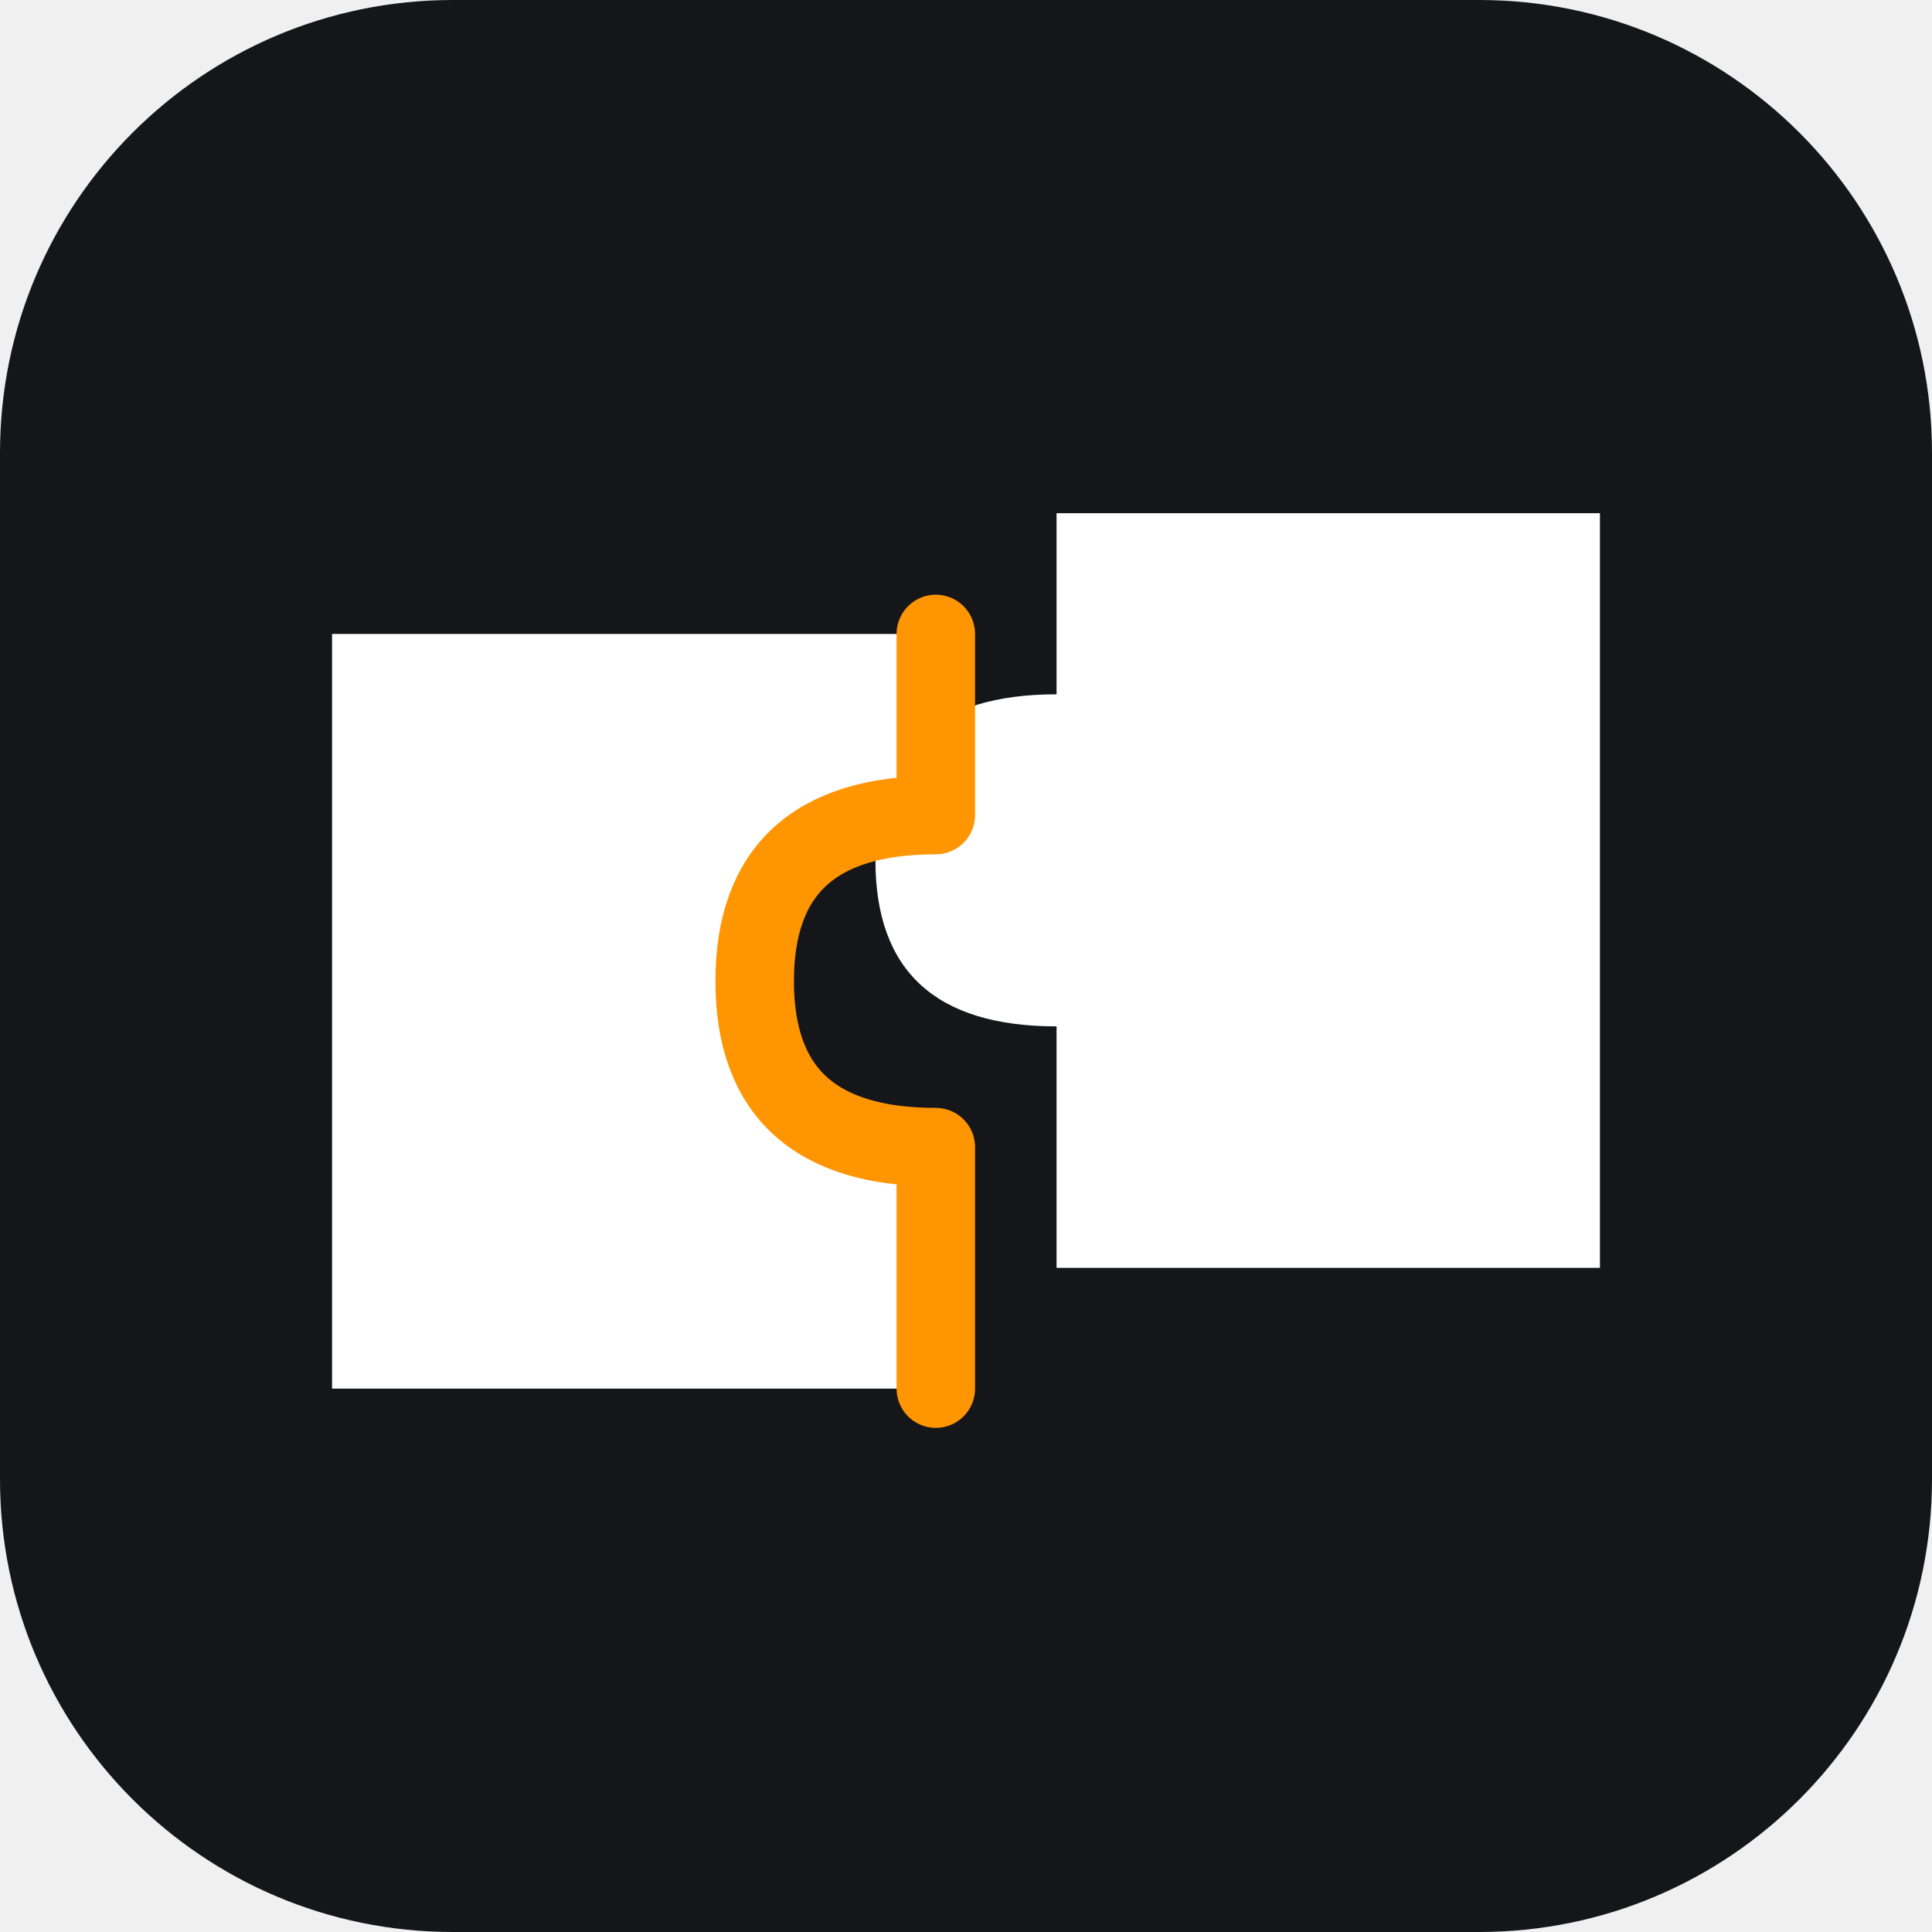
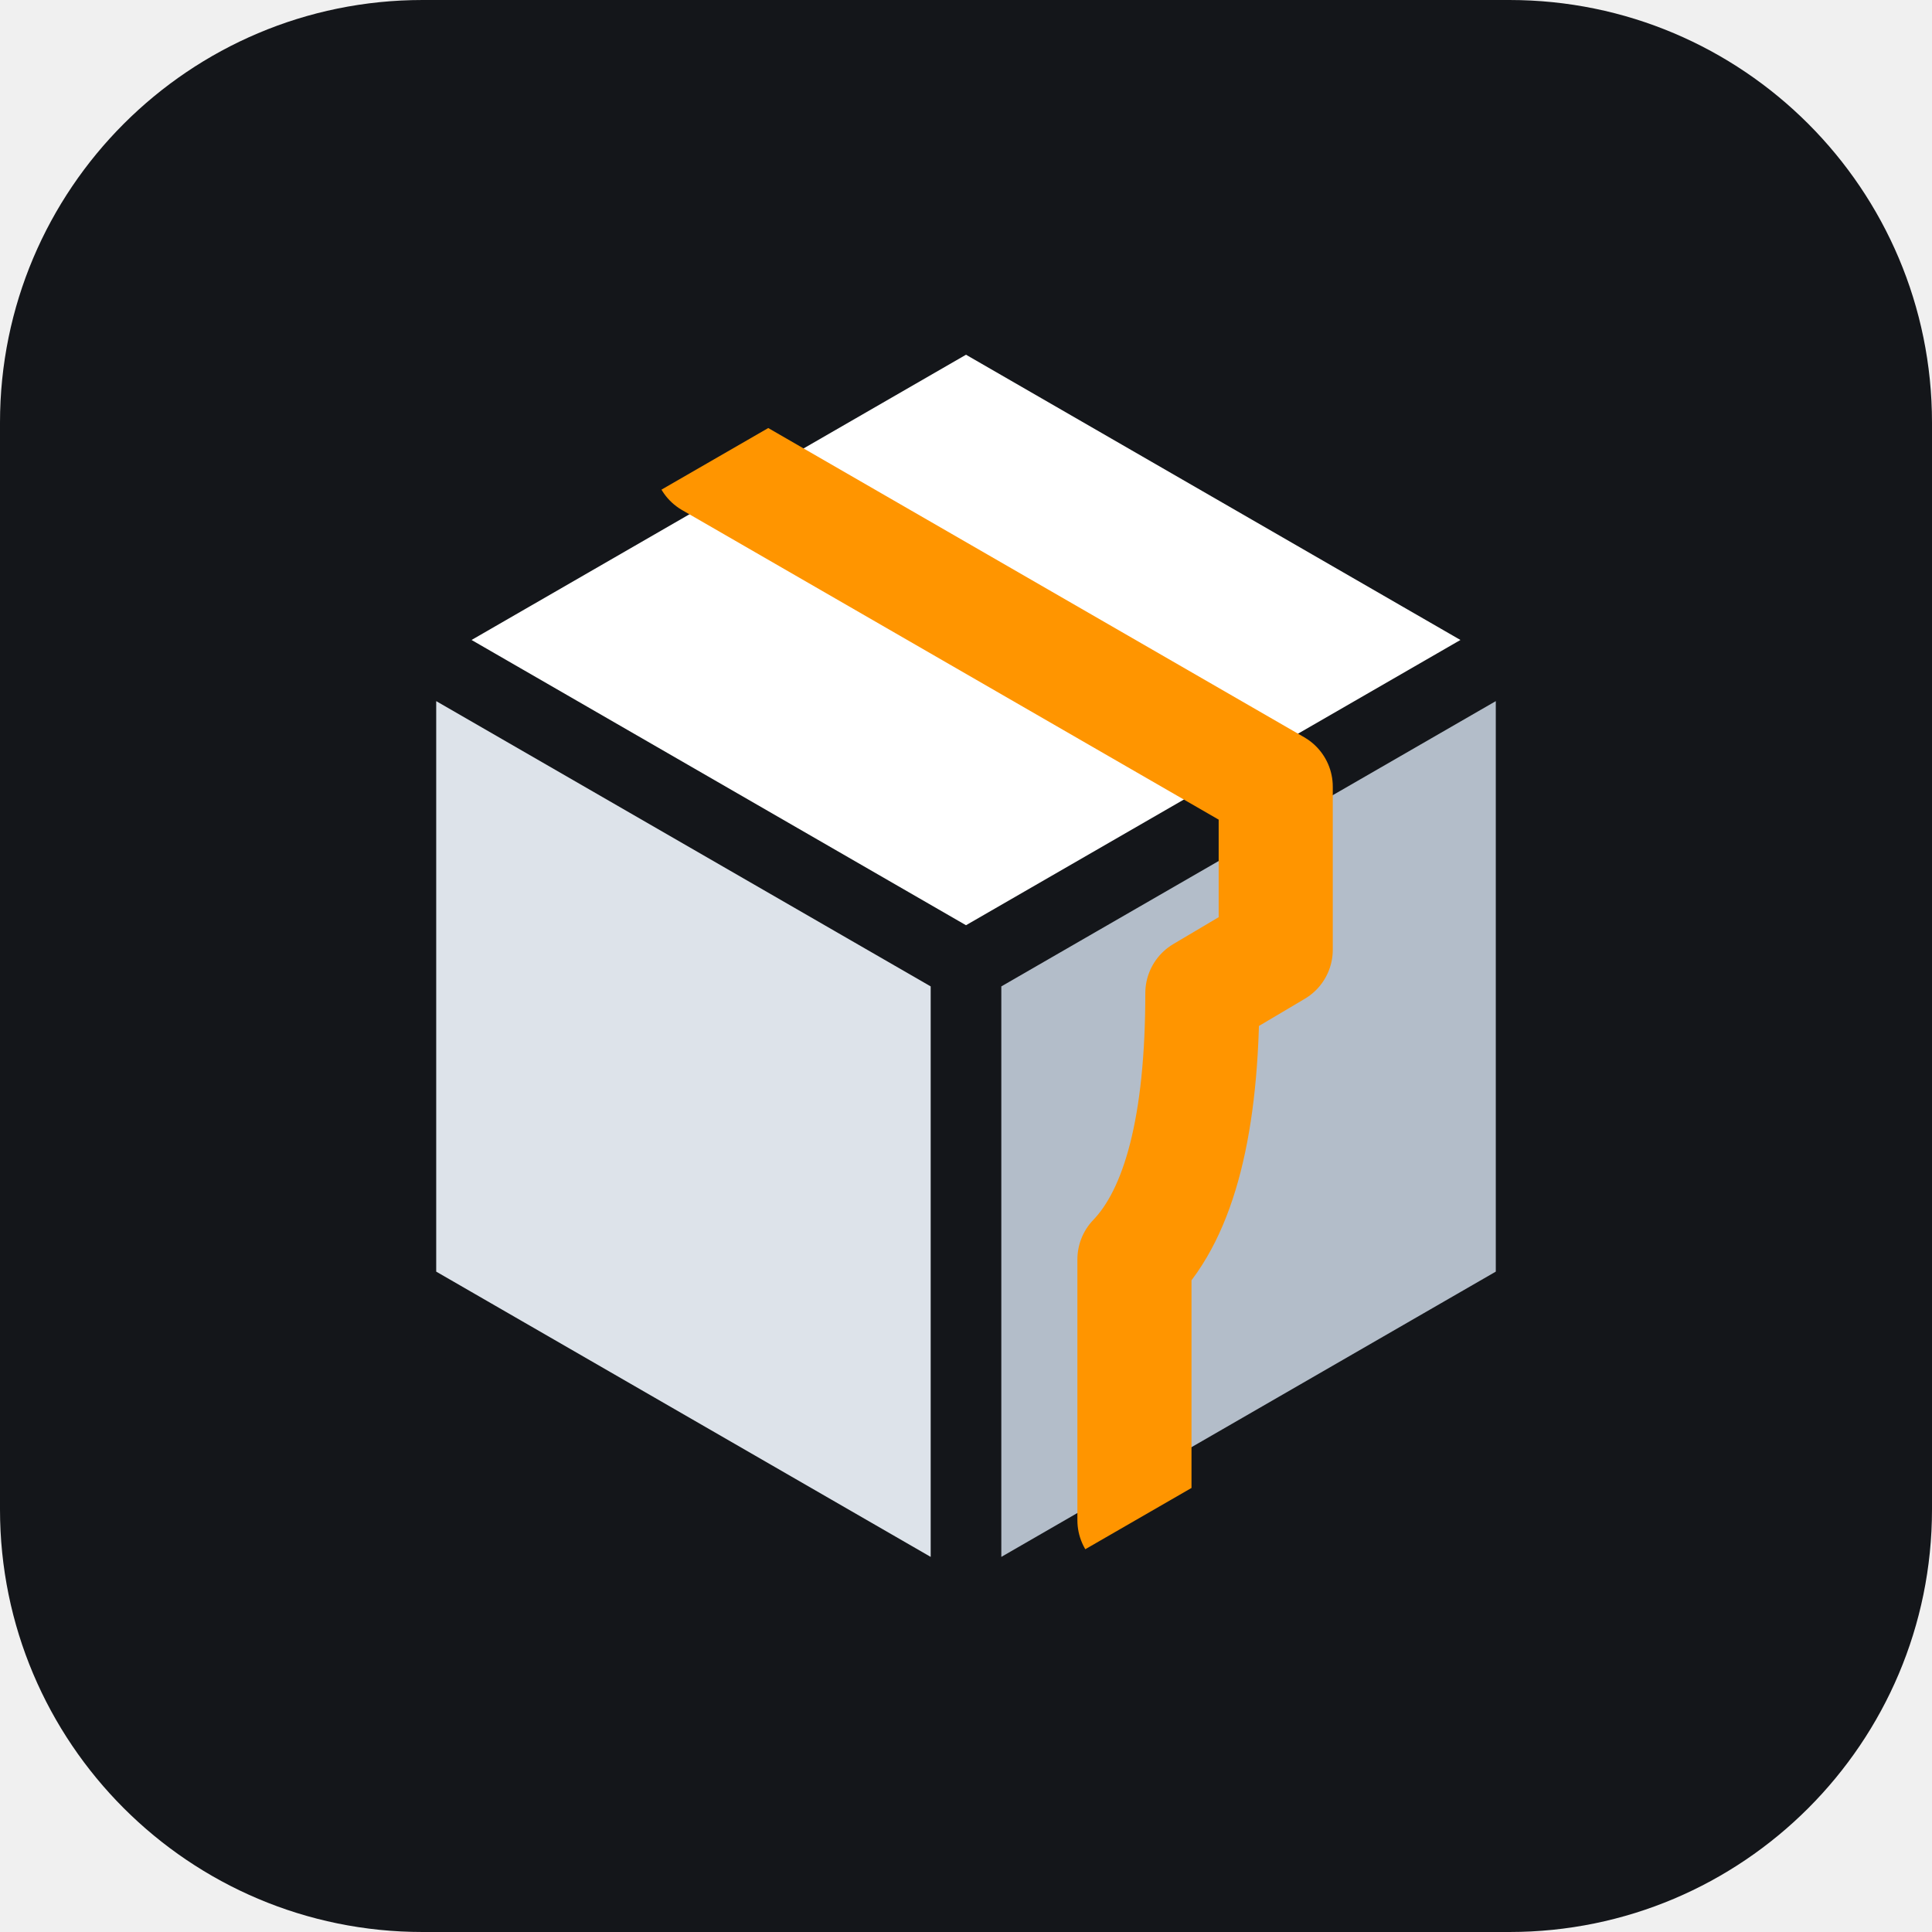
<svg xmlns="http://www.w3.org/2000/svg" viewBox="0 0 64 64">
-   <rect width="64" height="64" rx="15" fill="#14161a" />
-   <path d="M11 21H31V27Q25 27 25 32.5 25 38 31 38V46H11Z" fill="#fff" />
-   <path d="M35 17H53V42H35V34Q29 34 29 28.5 29 23 35 23Z" fill="#fff" />
-   <path d="M31 21V27Q25 27 25 32.5 25 38 31 38V46" fill="none" stroke="#ff9500" stroke-width="2.6" stroke-linecap="round" stroke-linejoin="round" />
+   <defs>
+     <clipPath id="pf-cube">
+       <path d="M32 7 52.8 19V43L32 55 11.2 43V19Z" />
+     </clipPath>
+   </defs>
+   <rect width="64" height="64" rx="14" fill="#14161a" />
+   <g transform="translate(32 32) scale(0.9) translate(-32 -31)">
+     <path d="M32 7 52.8 19 32 31 11.2 19Z" fill="#fff" />
+     <path d="M11.2 19 32 31V55L11.2 43Z" fill="#dde3ea" />
+     <path d="M32 31 52.8 19V43L32 55Z" fill="#b3bdc9" />
+     <path d="M32 7 52.8 19V43L32 55 11.2 43V19ZM11.2 19 32 31 52.8 19M32 31V55" fill="none" stroke="#14161a" stroke-width="2.6" stroke-linejoin="round" stroke-linecap="round" />
+     <g clip-path="url(#pf-cube)">
+       <path d="M22.6 12.4 43.4 24.4V30.4L40.7 32Q40.7 39.2 38.2 41.8V51.4" fill="none" stroke="#ff9500" stroke-width="4.2" stroke-linejoin="round" stroke-linecap="round" />
+     </g>
+   </g>
</svg>
